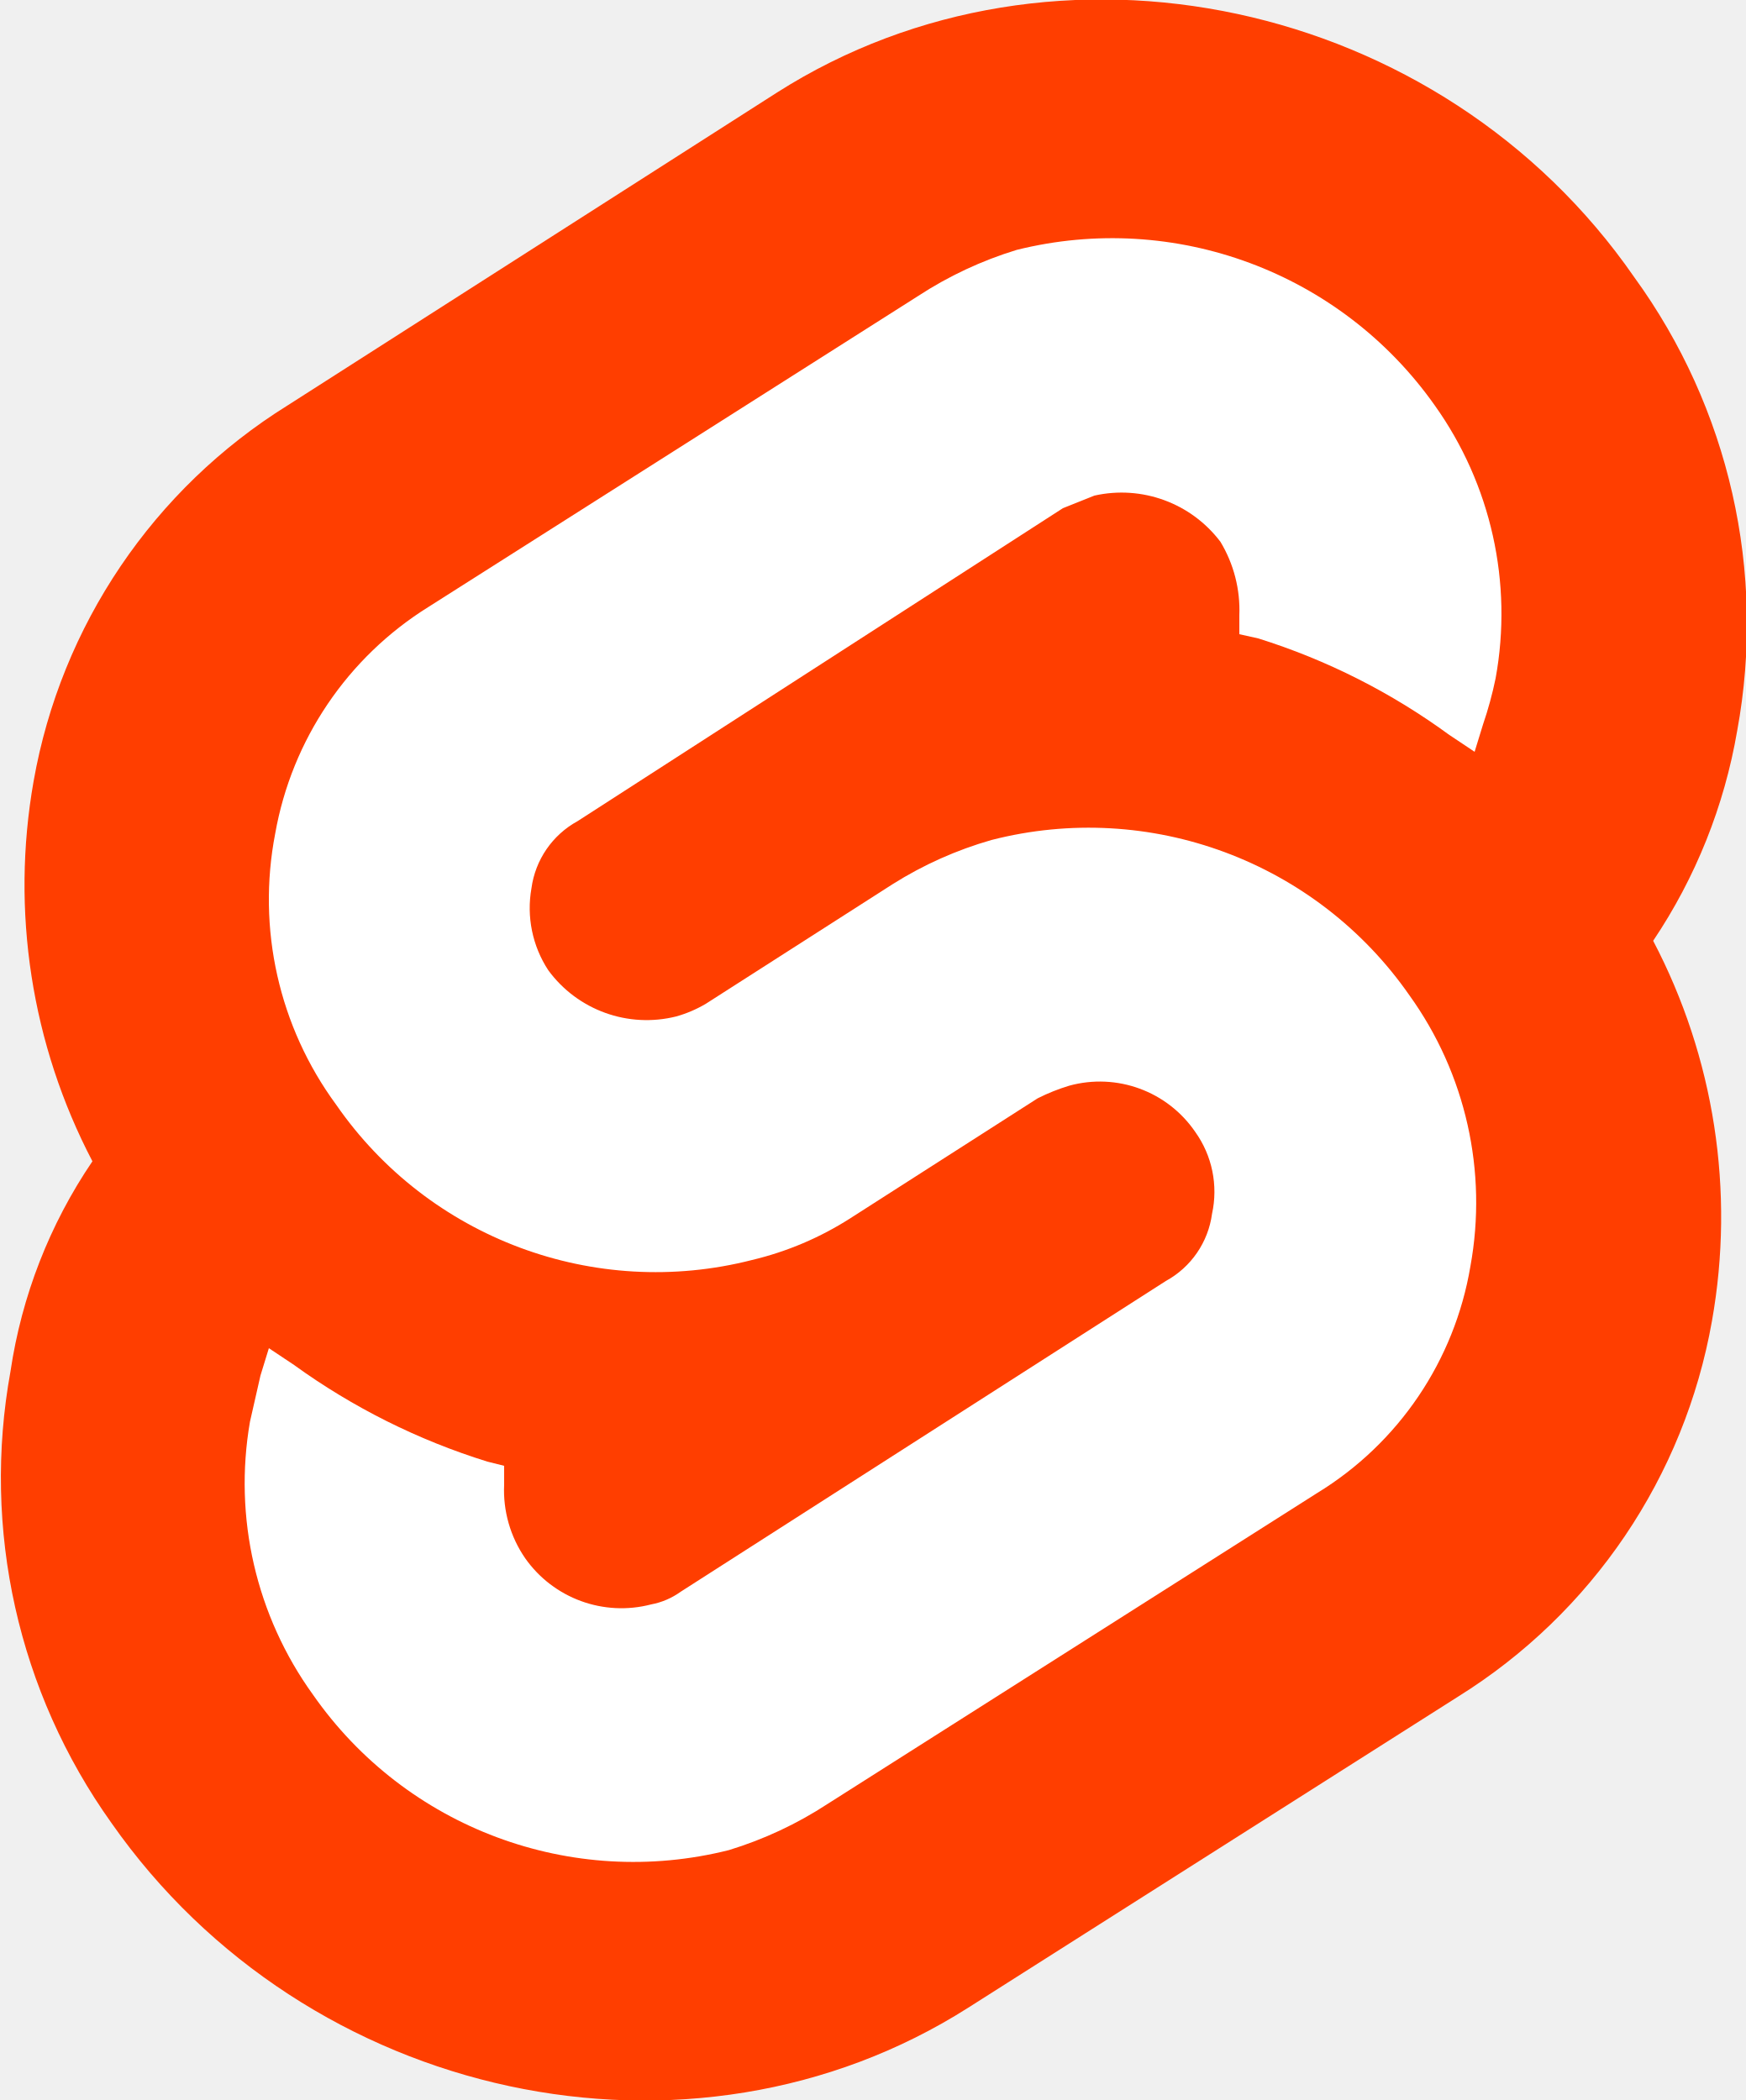
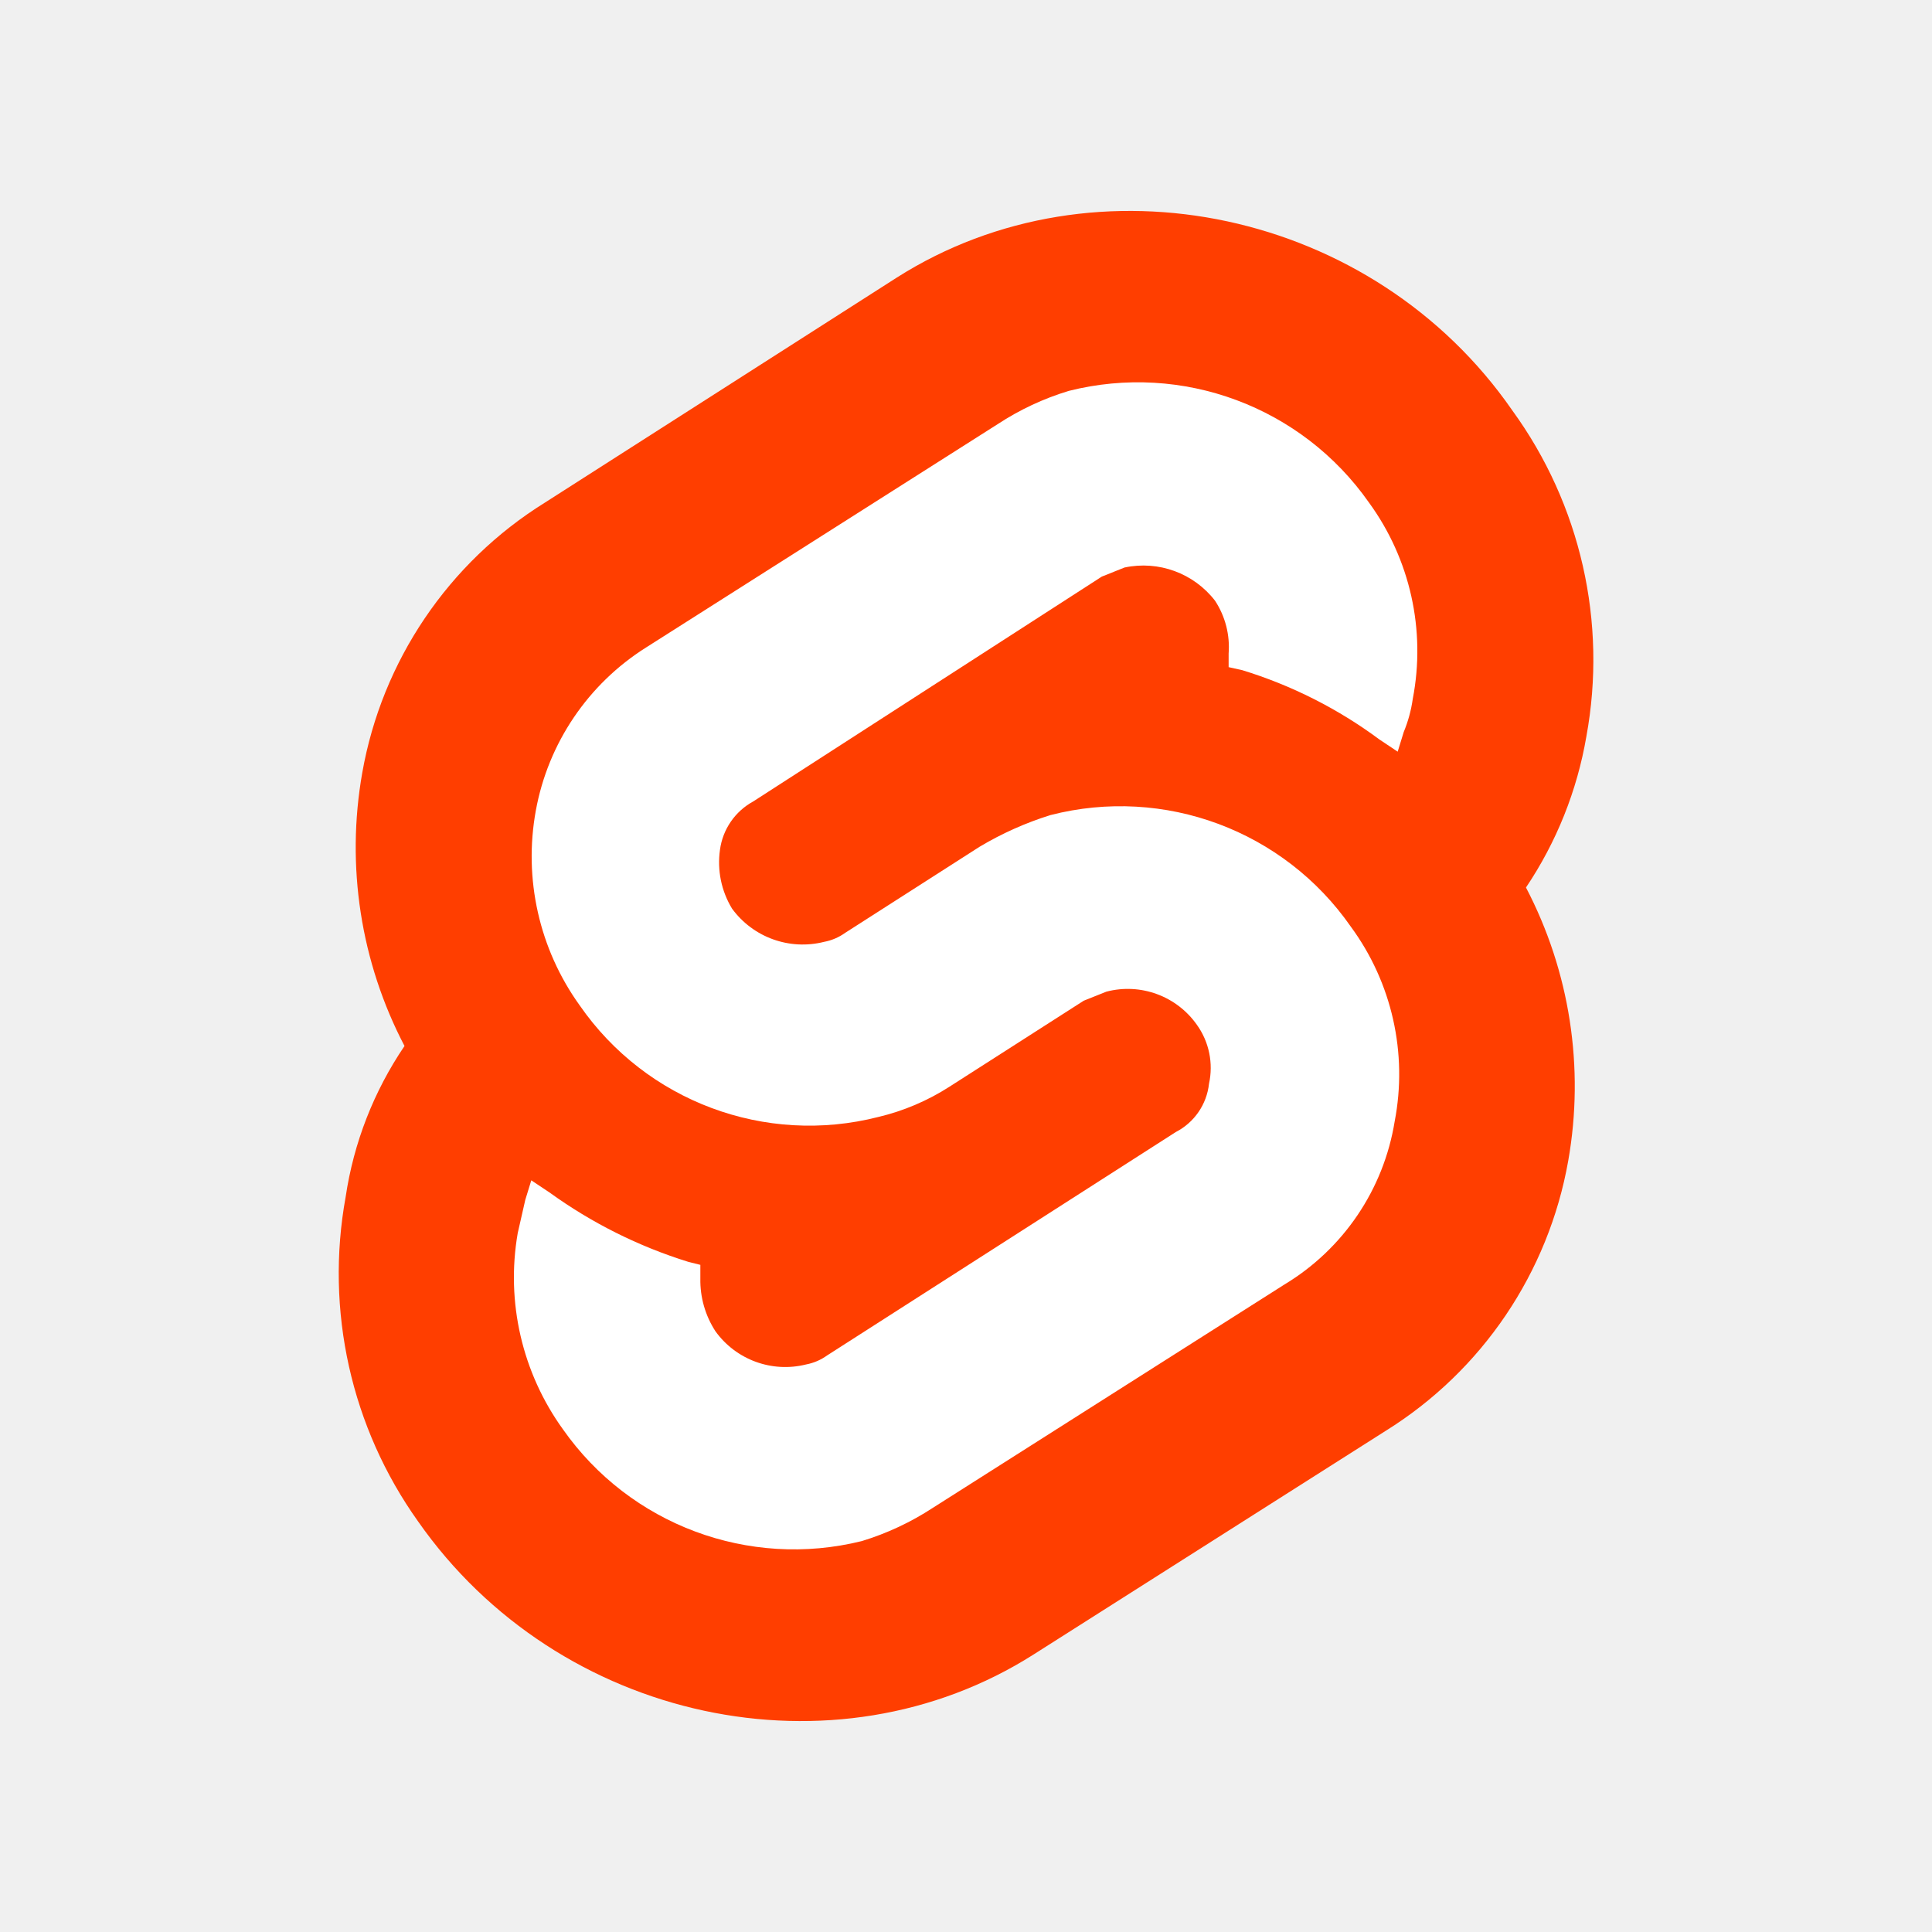
- <svg xmlns="http://www.w3.org/2000/svg" viewBox="0 0 83.1 100">
-   <path d="M86.2,13.2C77-.1,58.6-4,45.4,4.4L22.1,19.3A26.5,26.5,0,0,0,10,37.2a28.4,28.4,0,0,0,2.8,18.1,24.1,24.1,0,0,0-3.9,10,28.3,28.3,0,0,0,4.8,21.5C23,100.1,41.3,104,54.5,95.6L77.8,80.8A26.5,26.5,0,0,0,89.9,62.9a28.3,28.3,0,0,0-2.8-18.1,25.7,25.7,0,0,0,4-10,28.1,28.1,0,0,0-4.9-21.6" transform="translate(-8.4 0)" style="fill:#ff3e00" />
-   <path d="M43.1,88.1a18.6,18.6,0,0,1-19.8-7.4,17.2,17.2,0,0,1-3-13l.5-2.2.4-1.3,1.2.8a31.8,31.8,0,0,0,9.2,4.6l.8.2v.9a5.7,5.7,0,0,0,1,3.5,5.6,5.6,0,0,0,6,2.2,3.5,3.5,0,0,0,1.4-.6L63.9,61a4.3,4.3,0,0,0,2.2-3.2,4.9,4.9,0,0,0-.8-3.9,5.5,5.5,0,0,0-6-2.2,9.4,9.4,0,0,0-1.5.6L48.9,58a15.2,15.2,0,0,1-4.7,2,18.5,18.5,0,0,1-19.8-7.4,16.5,16.5,0,0,1-2.9-12.9,16,16,0,0,1,7.3-10.8L52.1,14.1a18.4,18.4,0,0,1,4.7-2.2,18.8,18.8,0,0,1,19.9,7.4,17.1,17.1,0,0,1,2.9,13,18,18,0,0,1-.6,2.2l-.4,1.3L77.4,35a31.2,31.2,0,0,0-9.1-4.6l-.9-.2v-.9a6.3,6.3,0,0,0-.9-3.5,5.9,5.9,0,0,0-6-2.2l-1.5.6L35.9,39.1a4.3,4.3,0,0,0-2.2,3.2,5.4,5.4,0,0,0,.8,3.9,5.8,5.8,0,0,0,6.1,2.2,5.9,5.9,0,0,0,1.4-.6l8.9-5.7A18.2,18.2,0,0,1,55.6,40a18.6,18.6,0,0,1,19.9,7.4,16.9,16.9,0,0,1,2.9,12.9,15.7,15.7,0,0,1-7.3,10.8L47.8,85.9a18.4,18.4,0,0,1-4.7,2.2" transform="translate(-8.4 0)" style="fill:#fff" />
+ <svg xmlns="http://www.w3.org/2000/svg" viewBox="0 0 128 128">
+   <path d="M100.2,27.2C91,13.9,72.6,10,59.4,18.4L36.1,33.3A26.5,26.5,0,0,0,24,51.2a28.4,28.4,0,0,0,2.8,18.1,24.1,24.1,0,0,0-3.9,10,28.3,28.3,0,0,0,4.8,21.5c9.3,13.3,27.6,17.2,40.8,8.8L91.8,94.8a26.5,26.5,0,0,0,12.1-17.9,28.4,28.4,0,0,0-2.8-18.1,25.7,25.7,0,0,0,4-10,28.1,28.1,0,0,0-4.9-21.6" style="fill:#ff3e00" />
+   <path d="M57.1,102.1a18.7,18.7,0,0,1-19.8-7.4,17.2,17.2,0,0,1-3-13l.5-2.2.4-1.3,1.2.8a31.8,31.8,0,0,0,9.2,4.6l.8.2v.9a6.2,6.2,0,0,0,1,3.5,5.7,5.7,0,0,0,6,2.2,3.5,3.5,0,0,0,1.4-.6L77.9,75a4.1,4.1,0,0,0,2.2-3.2,4.9,4.9,0,0,0-.8-3.9,5.6,5.6,0,0,0-6-2.2l-1.5.6L62.9,72a15.2,15.2,0,0,1-4.7,2,18.5,18.5,0,0,1-19.8-7.4,16.9,16.9,0,0,1-2.9-12.9,16.2,16.2,0,0,1,7.3-10.8L66.1,28.1a18.2,18.2,0,0,1,4.7-2.2,18.7,18.7,0,0,1,19.9,7.4,16.7,16.7,0,0,1,2.9,13,9,9,0,0,1-.6,2.2l-.4,1.3L91.4,49a30,30,0,0,0-9.1-4.6l-.9-.2v-.9a5.6,5.6,0,0,0-.9-3.5,6,6,0,0,0-6-2.2l-1.5.6L49.9,53.1a4.3,4.3,0,0,0-2.2,3.2,5.9,5.9,0,0,0,.8,3.9,5.8,5.8,0,0,0,6.1,2.2,3.5,3.5,0,0,0,1.4-.6l8.9-5.7A21.8,21.8,0,0,1,69.6,54a18.6,18.6,0,0,1,19.9,7.4,16.5,16.5,0,0,1,2.9,12.9,15.5,15.5,0,0,1-7.3,10.8L61.8,99.9a18.4,18.4,0,0,1-4.7,2.2" style="fill:#fff" />
</svg>
